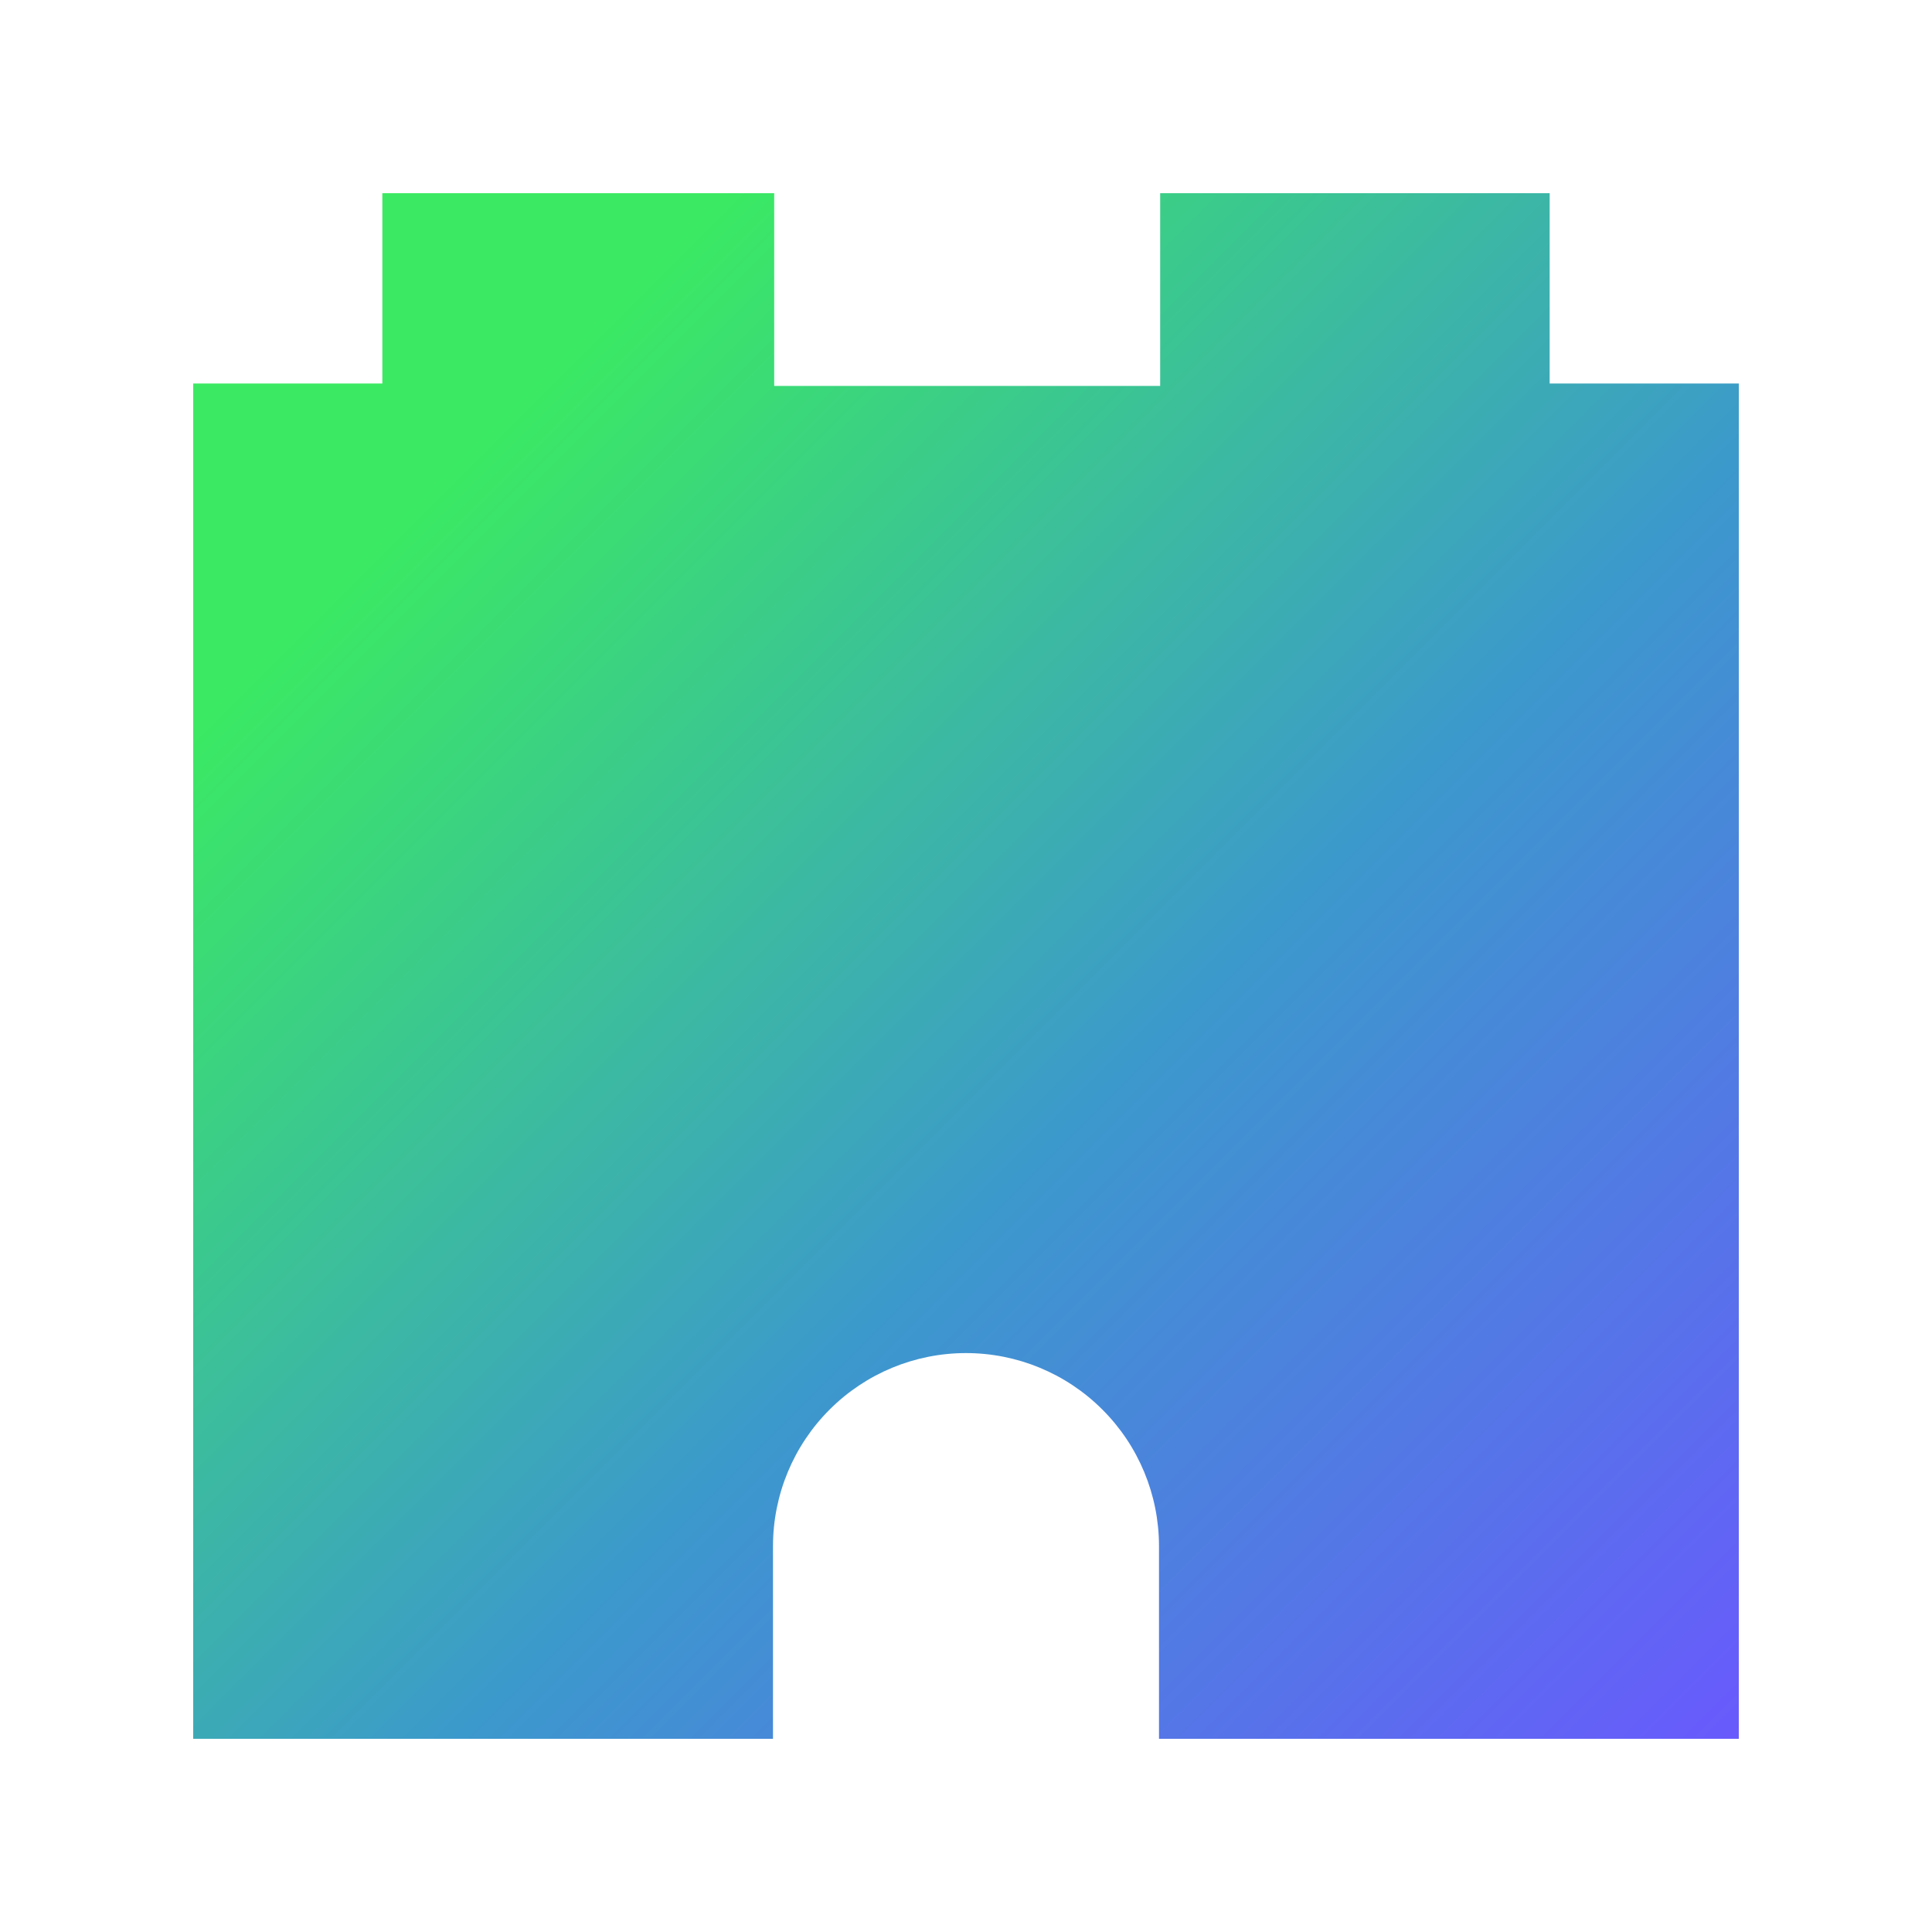
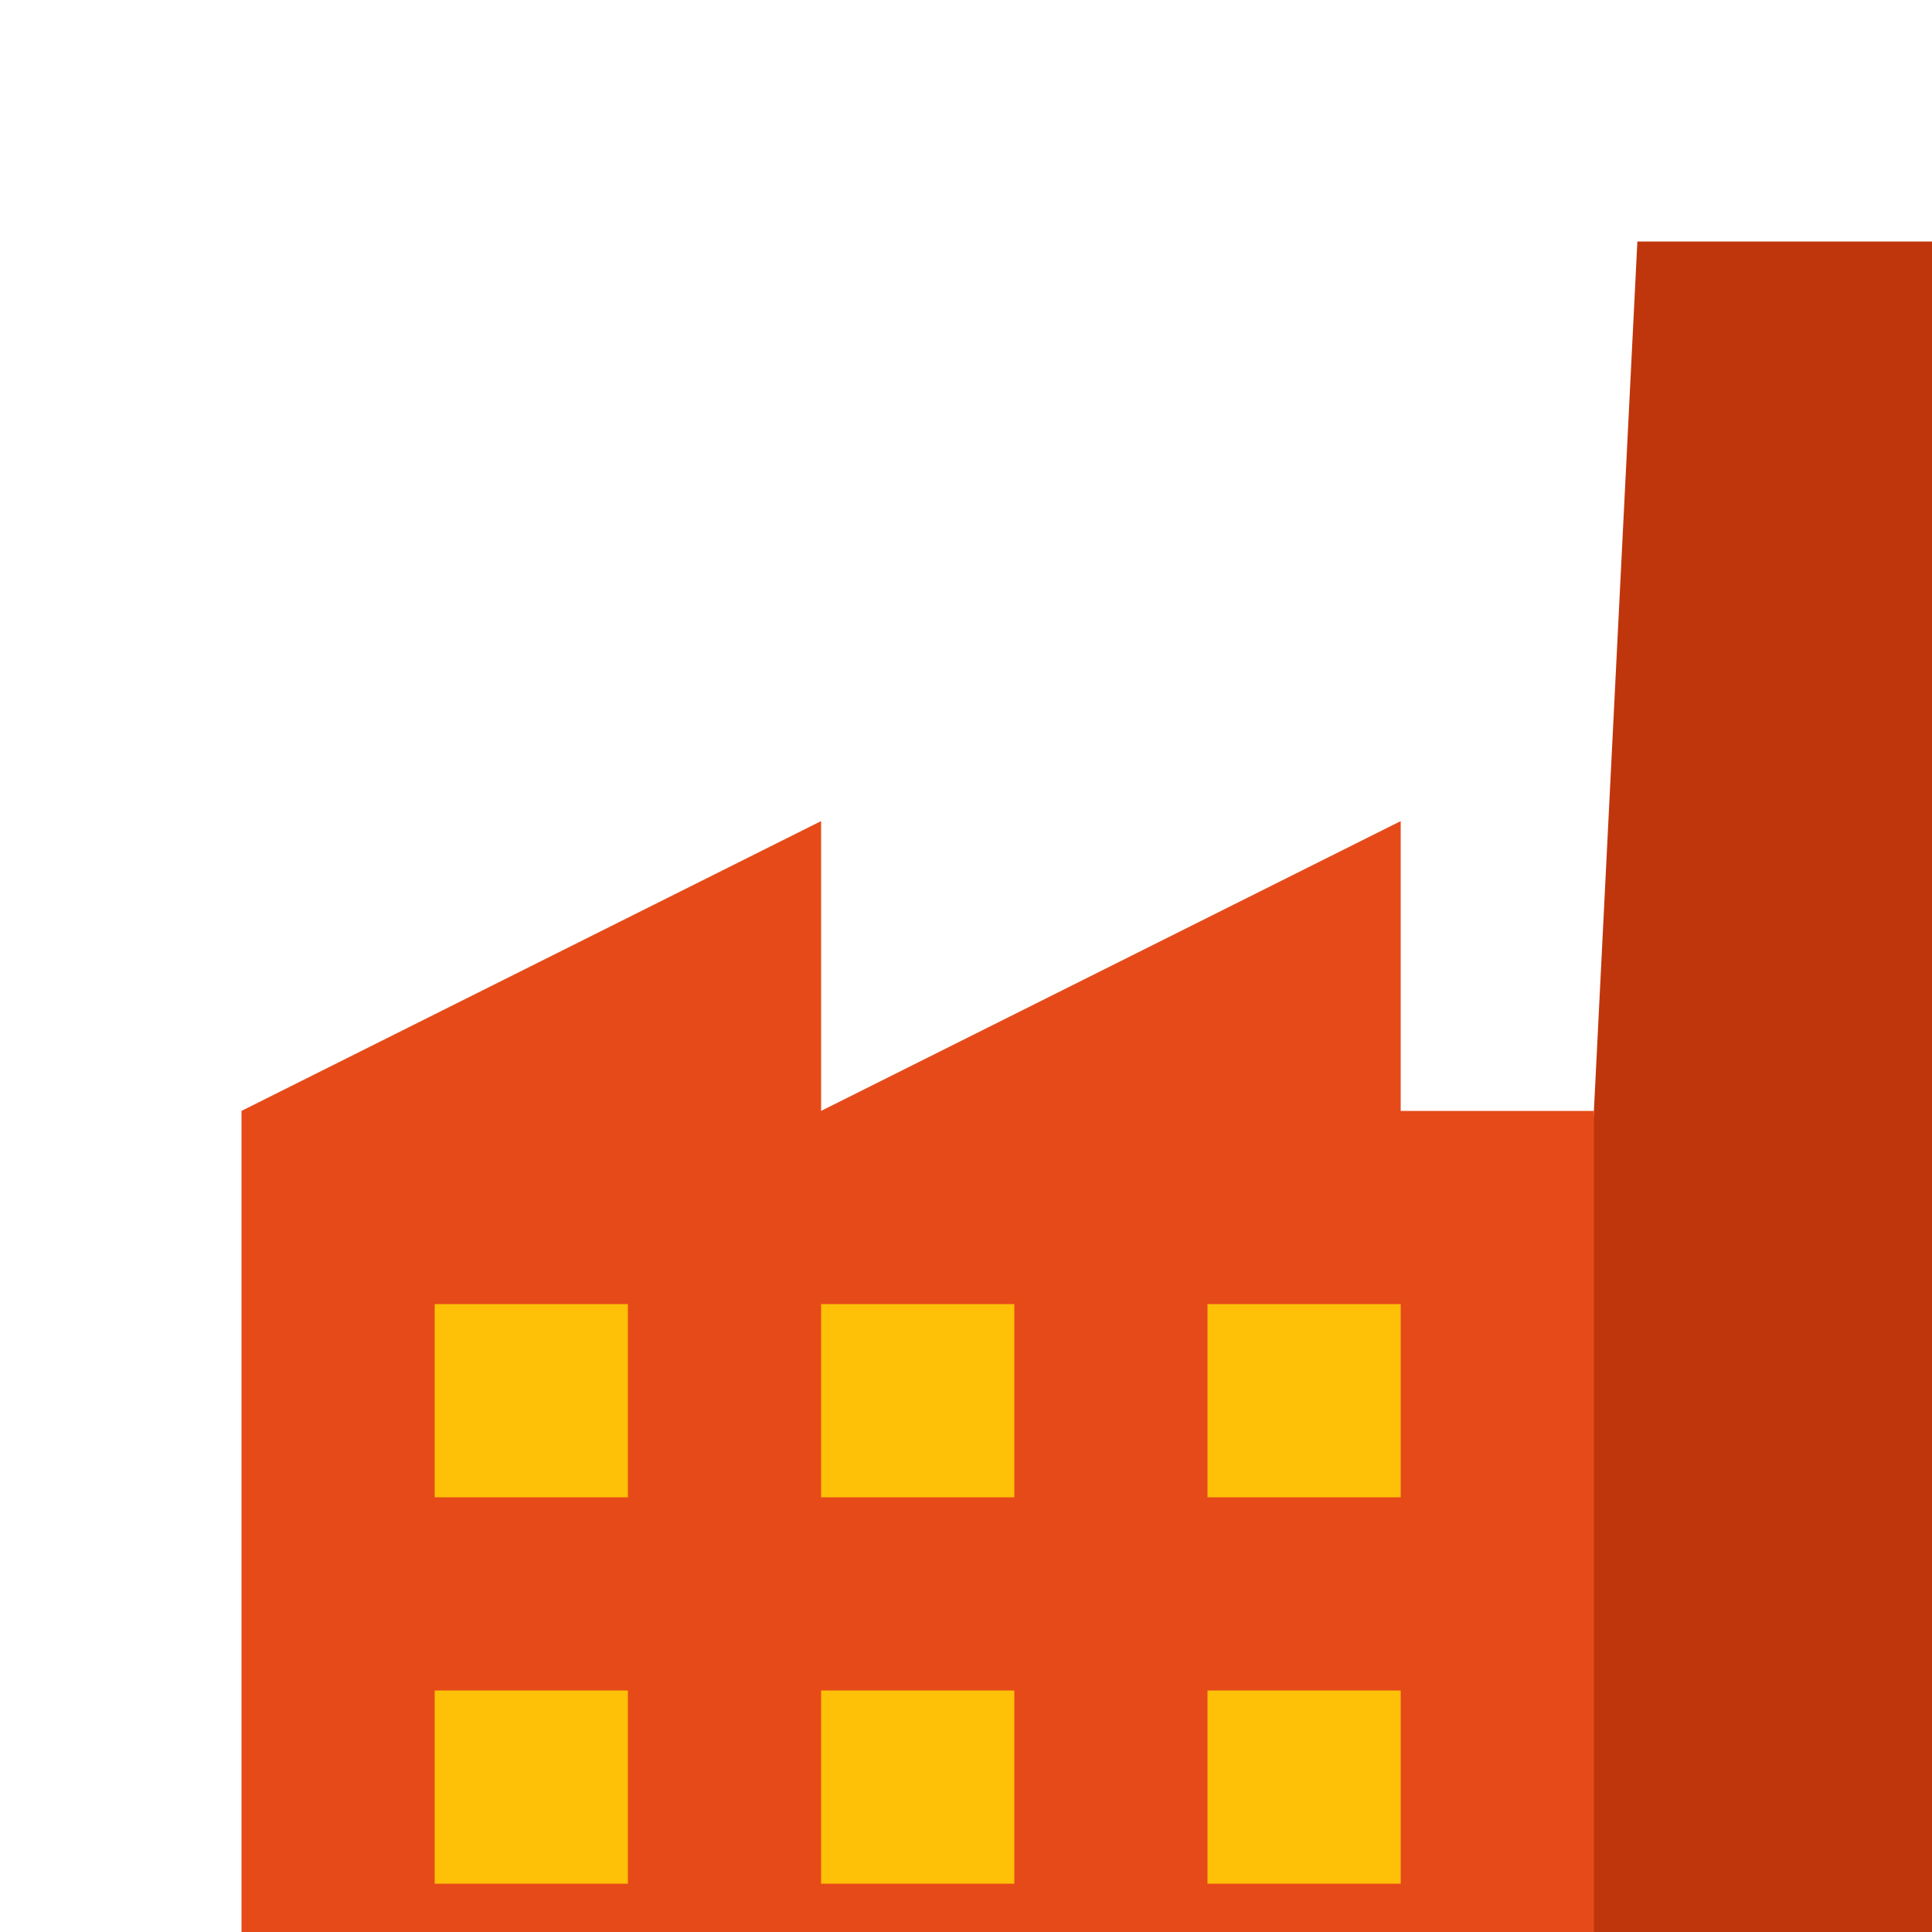
<svg xmlns="http://www.w3.org/2000/svg" width="40" height="40" viewBox="0 0 40 40" fill="none">
-   <path d="M32.084 7.94V4H24.02V7.99H16.029V4H7.916V7.94H4V36H16.004V32.005C16.006 30.946 16.427 29.931 17.177 29.183C17.926 28.434 18.941 28.014 20 28.014C21.059 28.014 22.074 28.434 22.823 29.183C23.573 29.931 23.994 30.946 23.996 32.005V36H36V7.94H32.084Z" fill="url(#paint0_linear)" />
-   <defs>
-     <linearGradient id="paint0_linear" x1="2.942" y1="4.9" x2="37.777" y2="39.734" gradientUnits="userSpaceOnUse">
-       <stop offset="0.159" stop-color="#3BEA62" />
-       <stop offset="0.54" stop-color="#3C99CC" />
-       <stop offset="0.937" stop-color="#6B57FF" />
-     </linearGradient>
-   </defs>
+   <path fill="#BF360C" d="M41.2,5h-7.3L32,43h11L41.2,5z" />
+   <path fill="#E64A19" d="M33,23h-4v-6l-12,6v-6L5,23v20h28V23z" />
+   <rect x="9" y="27" fill="#FFC107" width="4" height="4" />
+   <rect x="17" y="27" fill="#FFC107" width="4" height="4" />
+   <rect x="25" y="27" fill="#FFC107" width="4" height="4" />
+   <rect x="9" y="35" fill="#FFC107" width="4" height="4" />
+   <rect x="17" y="35" fill="#FFC107" width="4" height="4" />
+   <rect x="25" y="35" fill="#FFC107" width="4" height="4" />
</svg>
